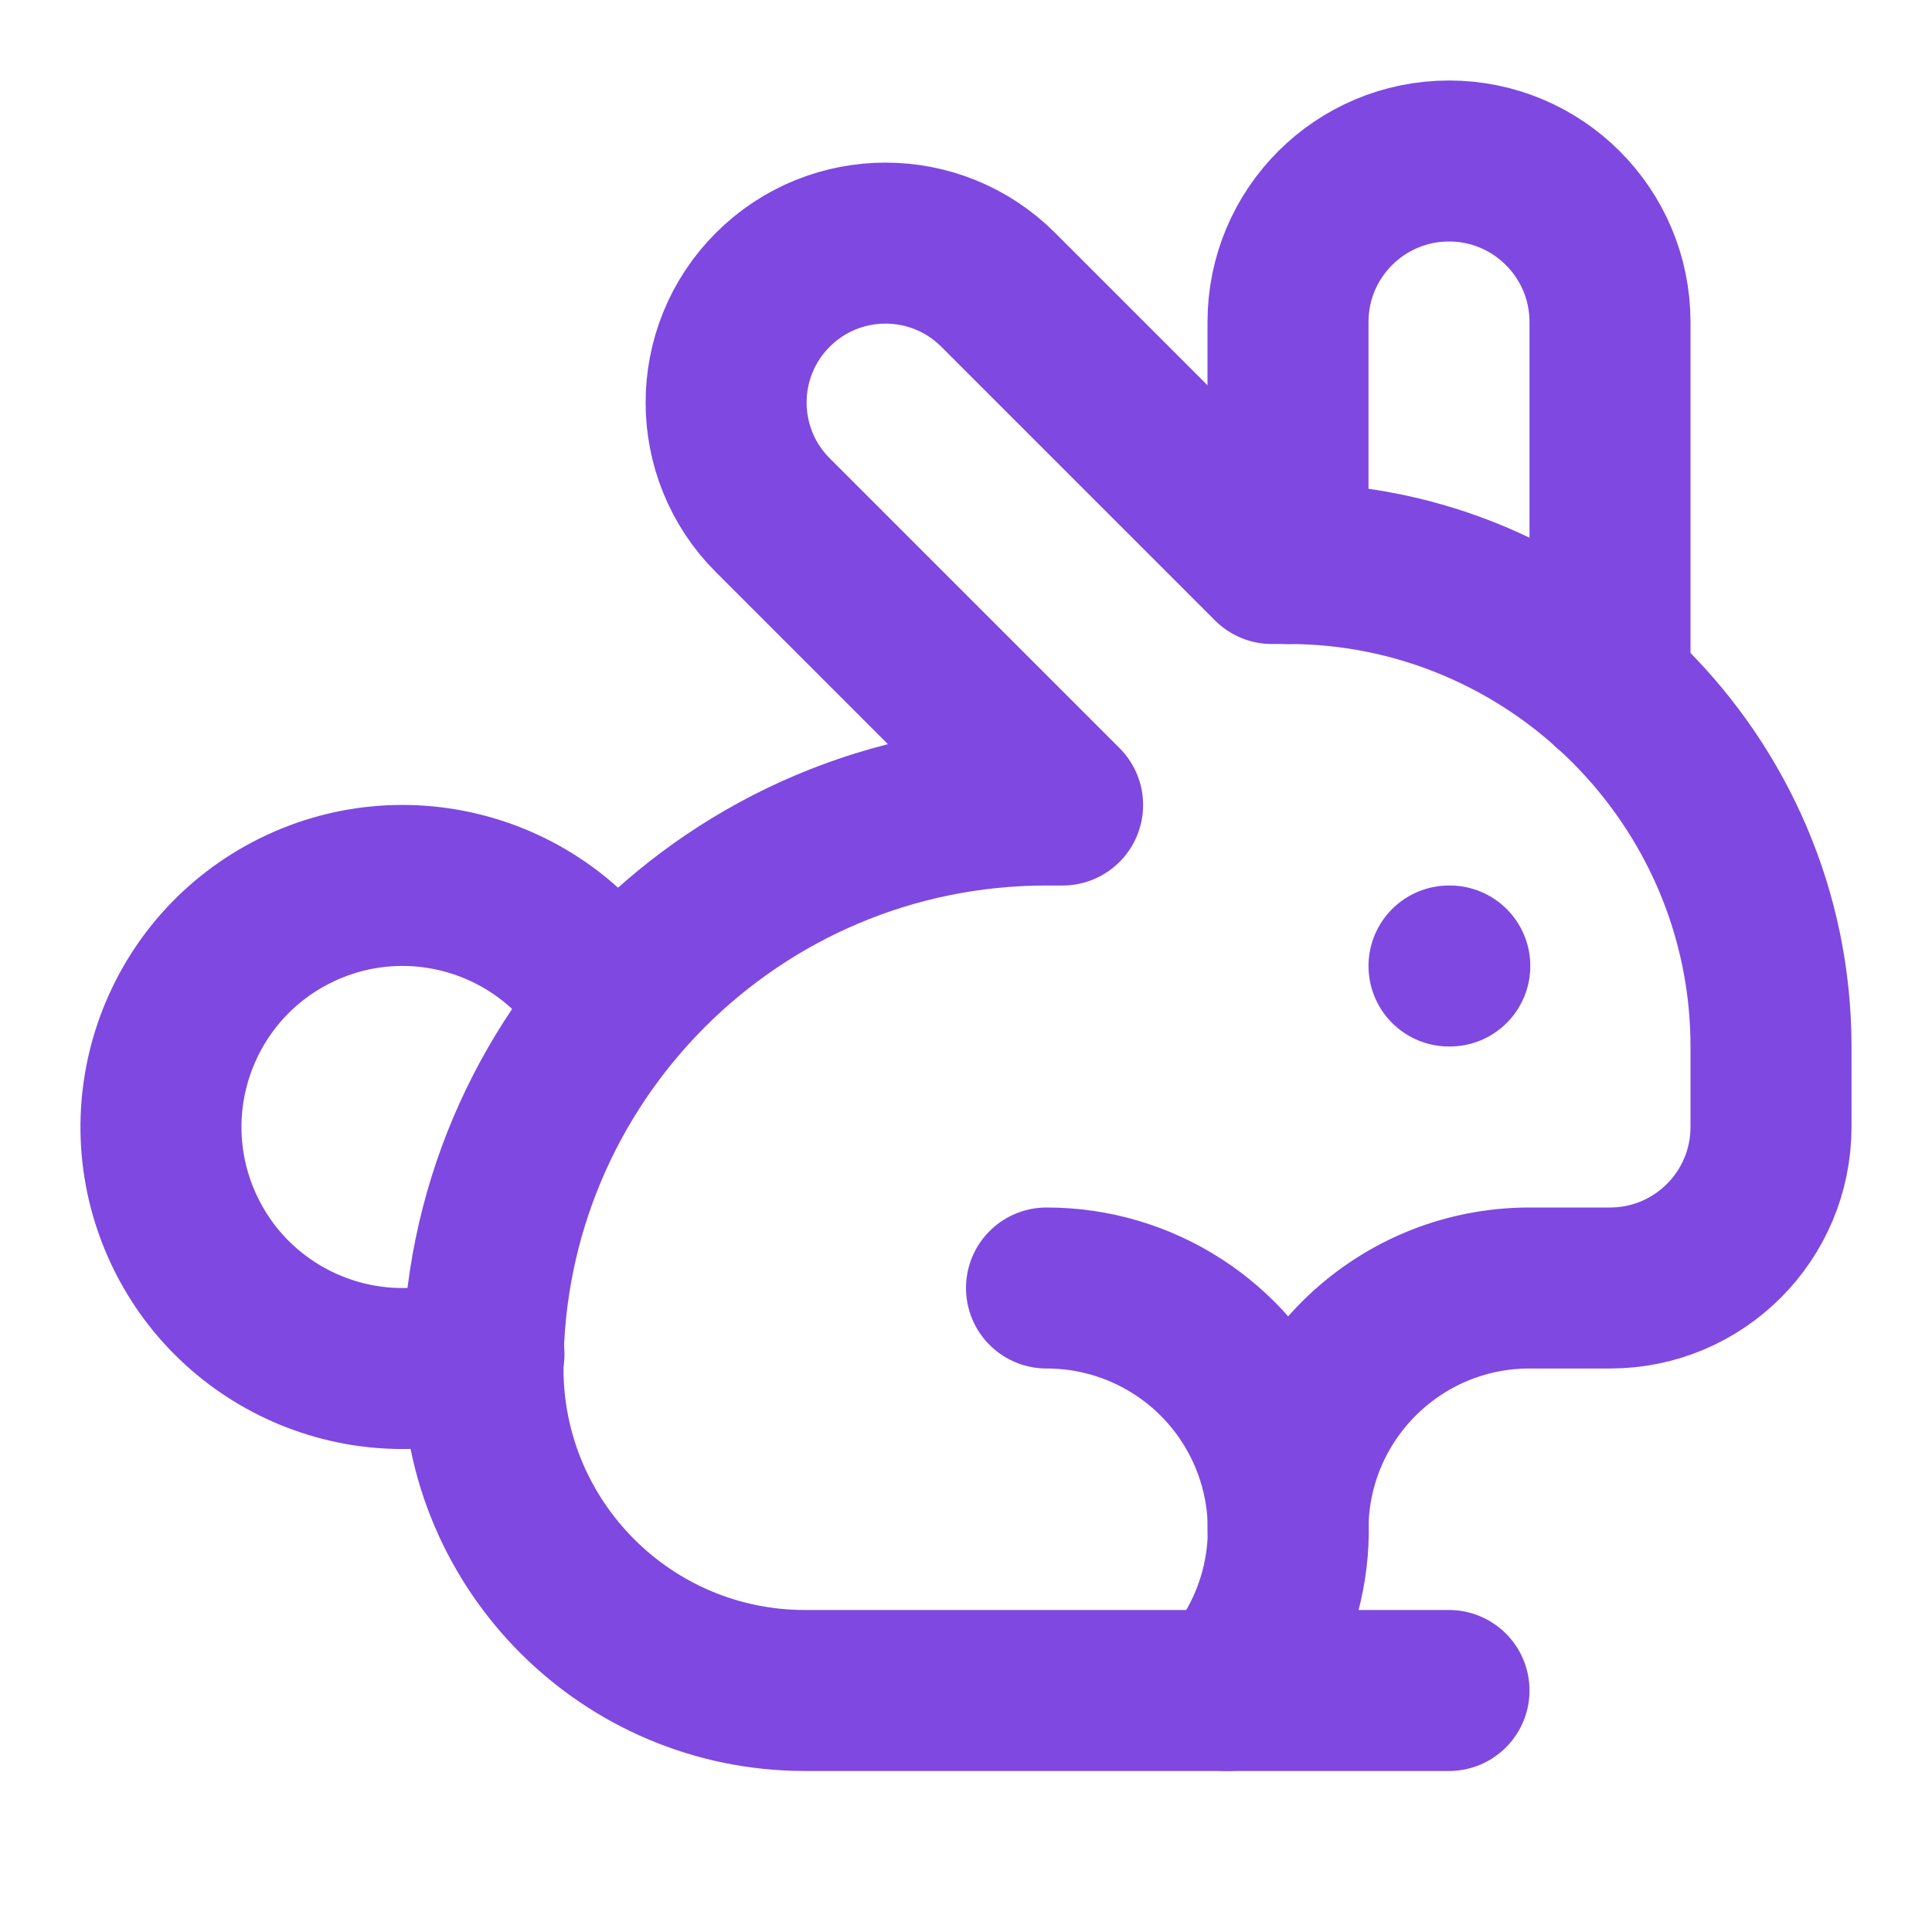
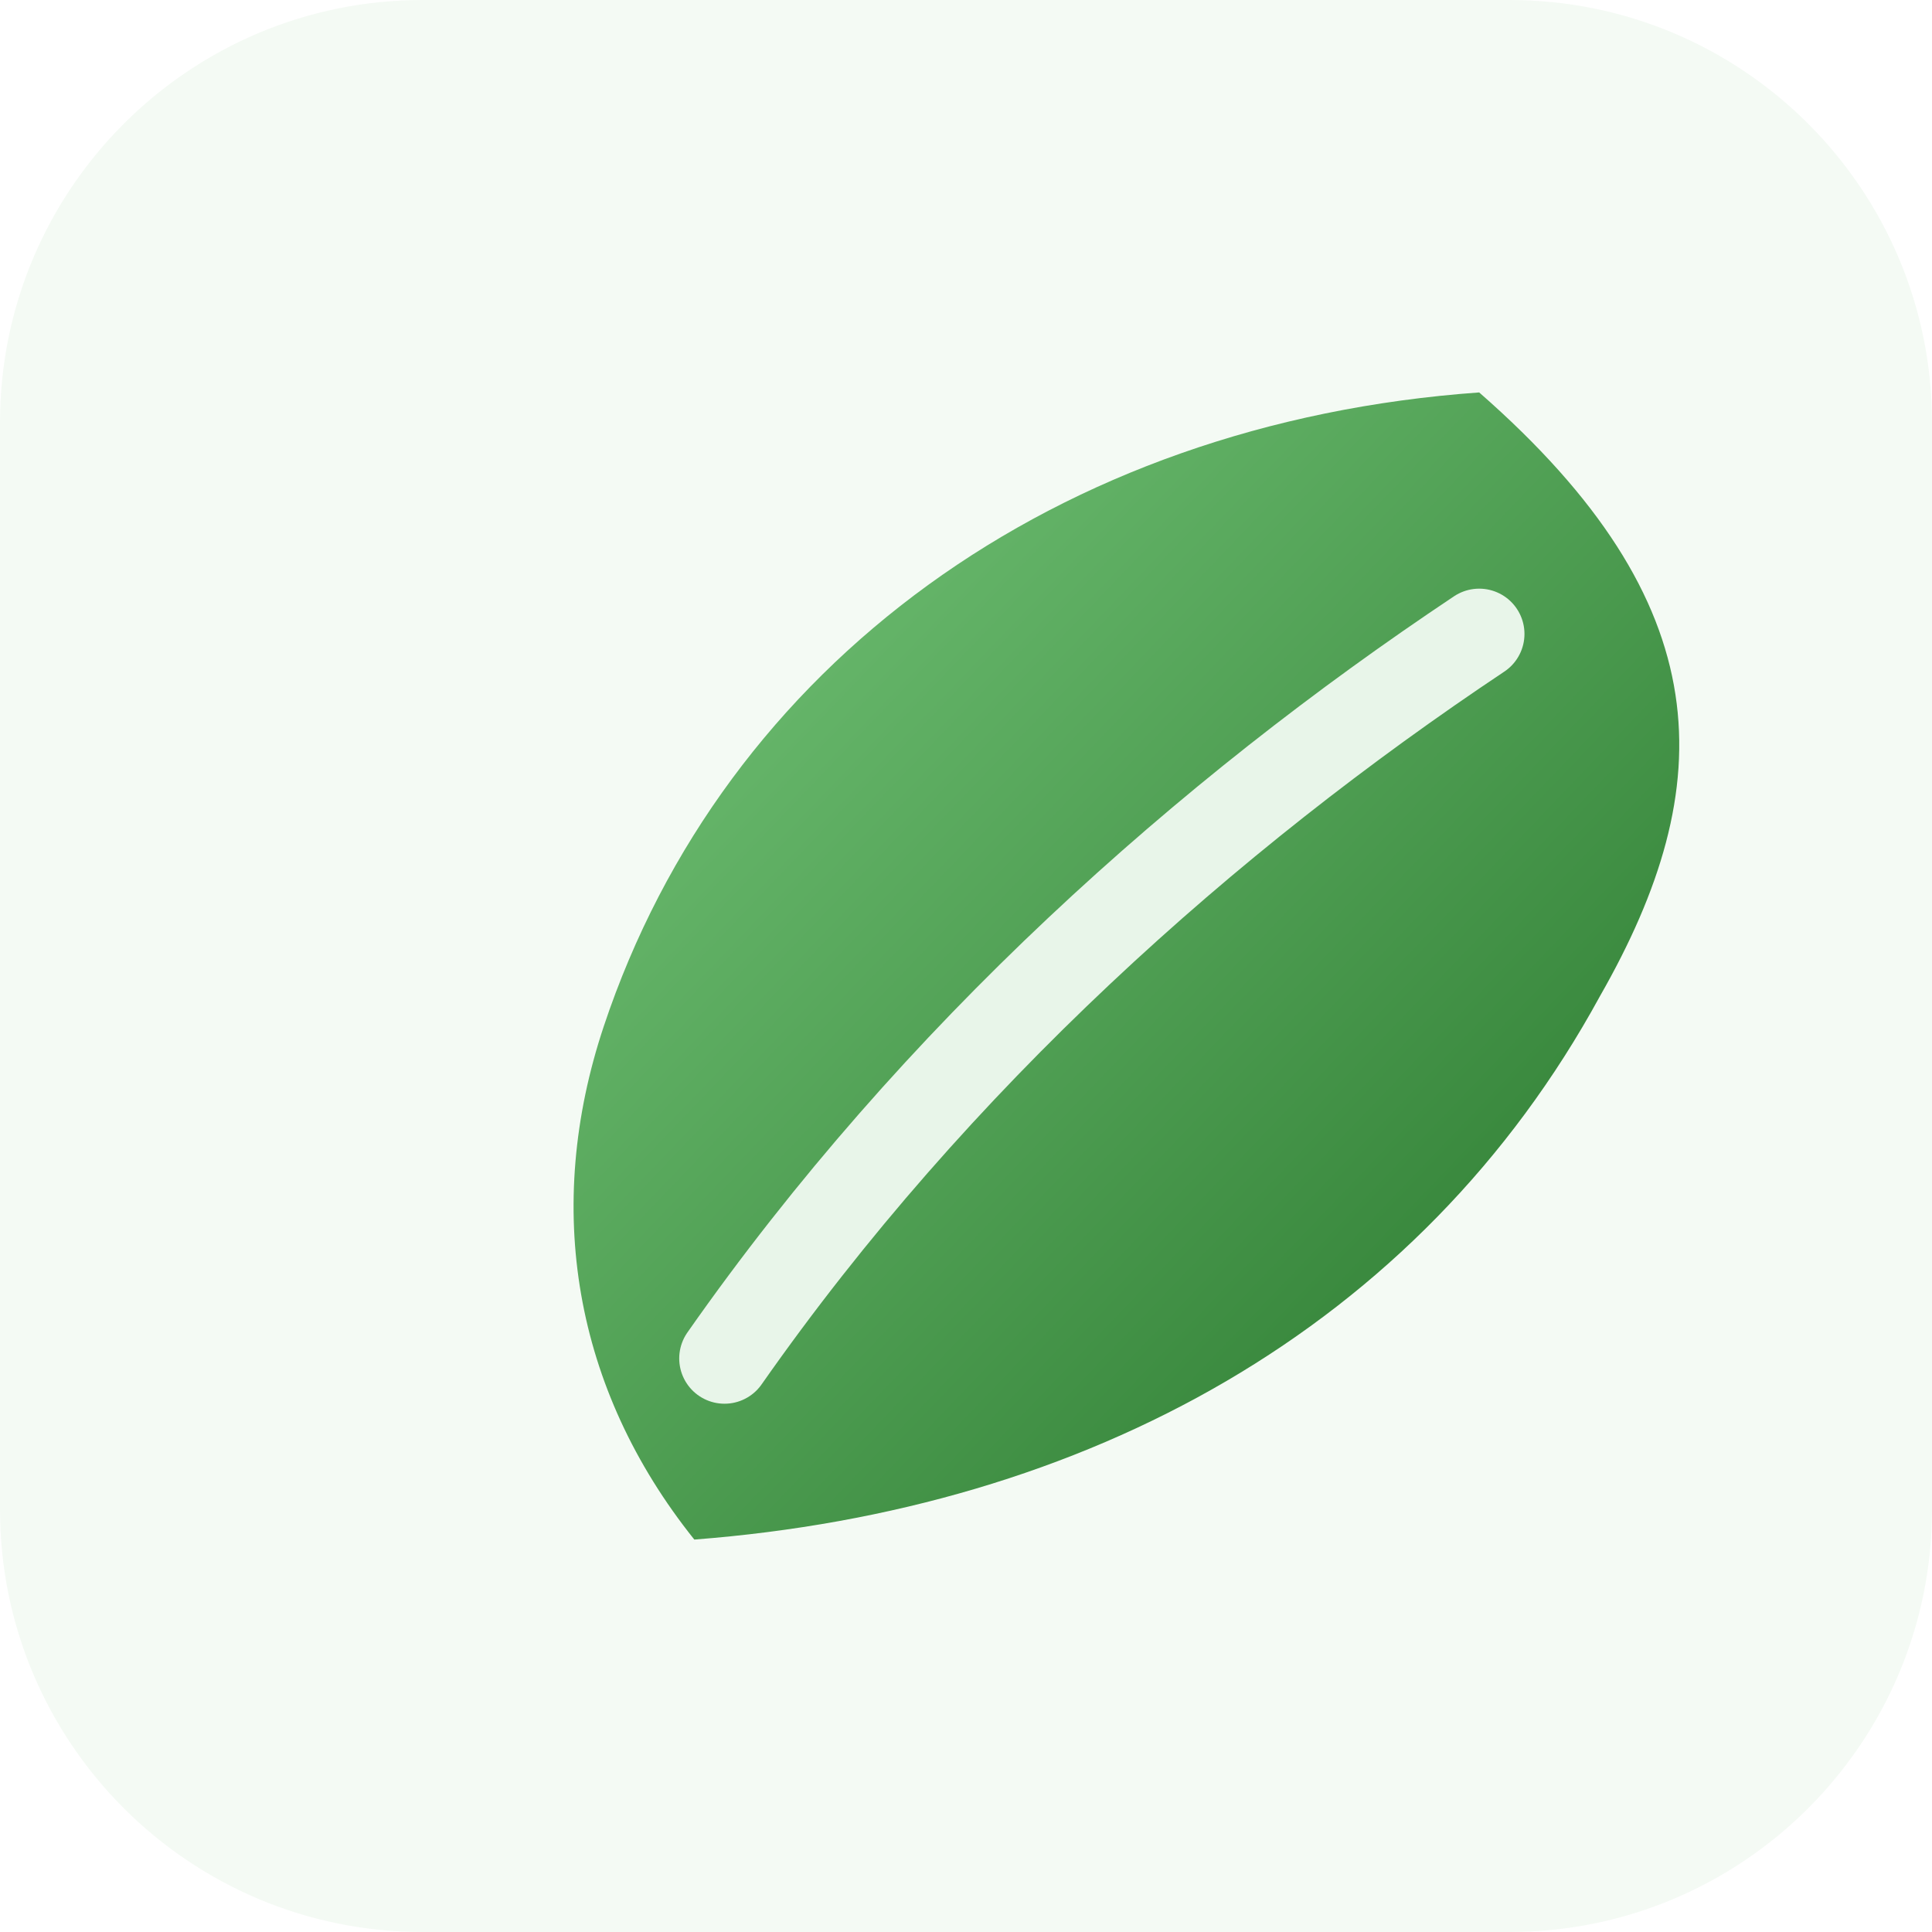
- <svg xmlns="http://www.w3.org/2000/svg" width="16" height="16" viewBox="0 0 24 24" fill="none" stroke="#7f48e1" stroke-width="2" stroke-linecap="round" stroke-linejoin="round" class="lucide lucide-rabbit-icon lucide-rabbit">
-   <path d="M13 16a3 3 0 0 1 2.24 5" />
-   <path d="M18 12h.01" />
-   <path d="M18 21h-8a4 4 0 0 1-4-4 7 7 0 0 1 7-7h.2L9.6 6.4a1 1 0 1 1 2.8-2.8L15.8 7h.2c3.3 0 6 2.7 6 6v1a2 2 0 0 1-2 2h-1a3 3 0 0 0-3 3" />
-   <path d="M20 8.54V4a2 2 0 1 0-4 0v3" />
-   <path d="M7.612 12.524a3 3 0 1 0-1.6 4.3" />
+ <svg xmlns="http://www.w3.org/2000/svg" viewBox="0 0 64 64">
+   <defs>
+     <linearGradient id="leafGrad" x1="10%" y1="10%" x2="90%" y2="90%">
+       <stop offset="0%" stop-color="#6fbf73" />
+       <stop offset="100%" stop-color="#2e7d32" />
+     </linearGradient>
+   </defs>
+   <rect width="64" height="64" rx="14" fill="#f4faf4" />
+   <path d="M49 13C35 14 24 22 20 34c-2 6-1 12 3 17 13-1 24-7 30-18 4-7 4-13-4-20z" fill="url(#leafGrad)" />
+   <path d="M24 45c7-10 16-18 25-24" fill="none" stroke="#e8f5e9" stroke-width="3" stroke-linecap="round" />
</svg>
